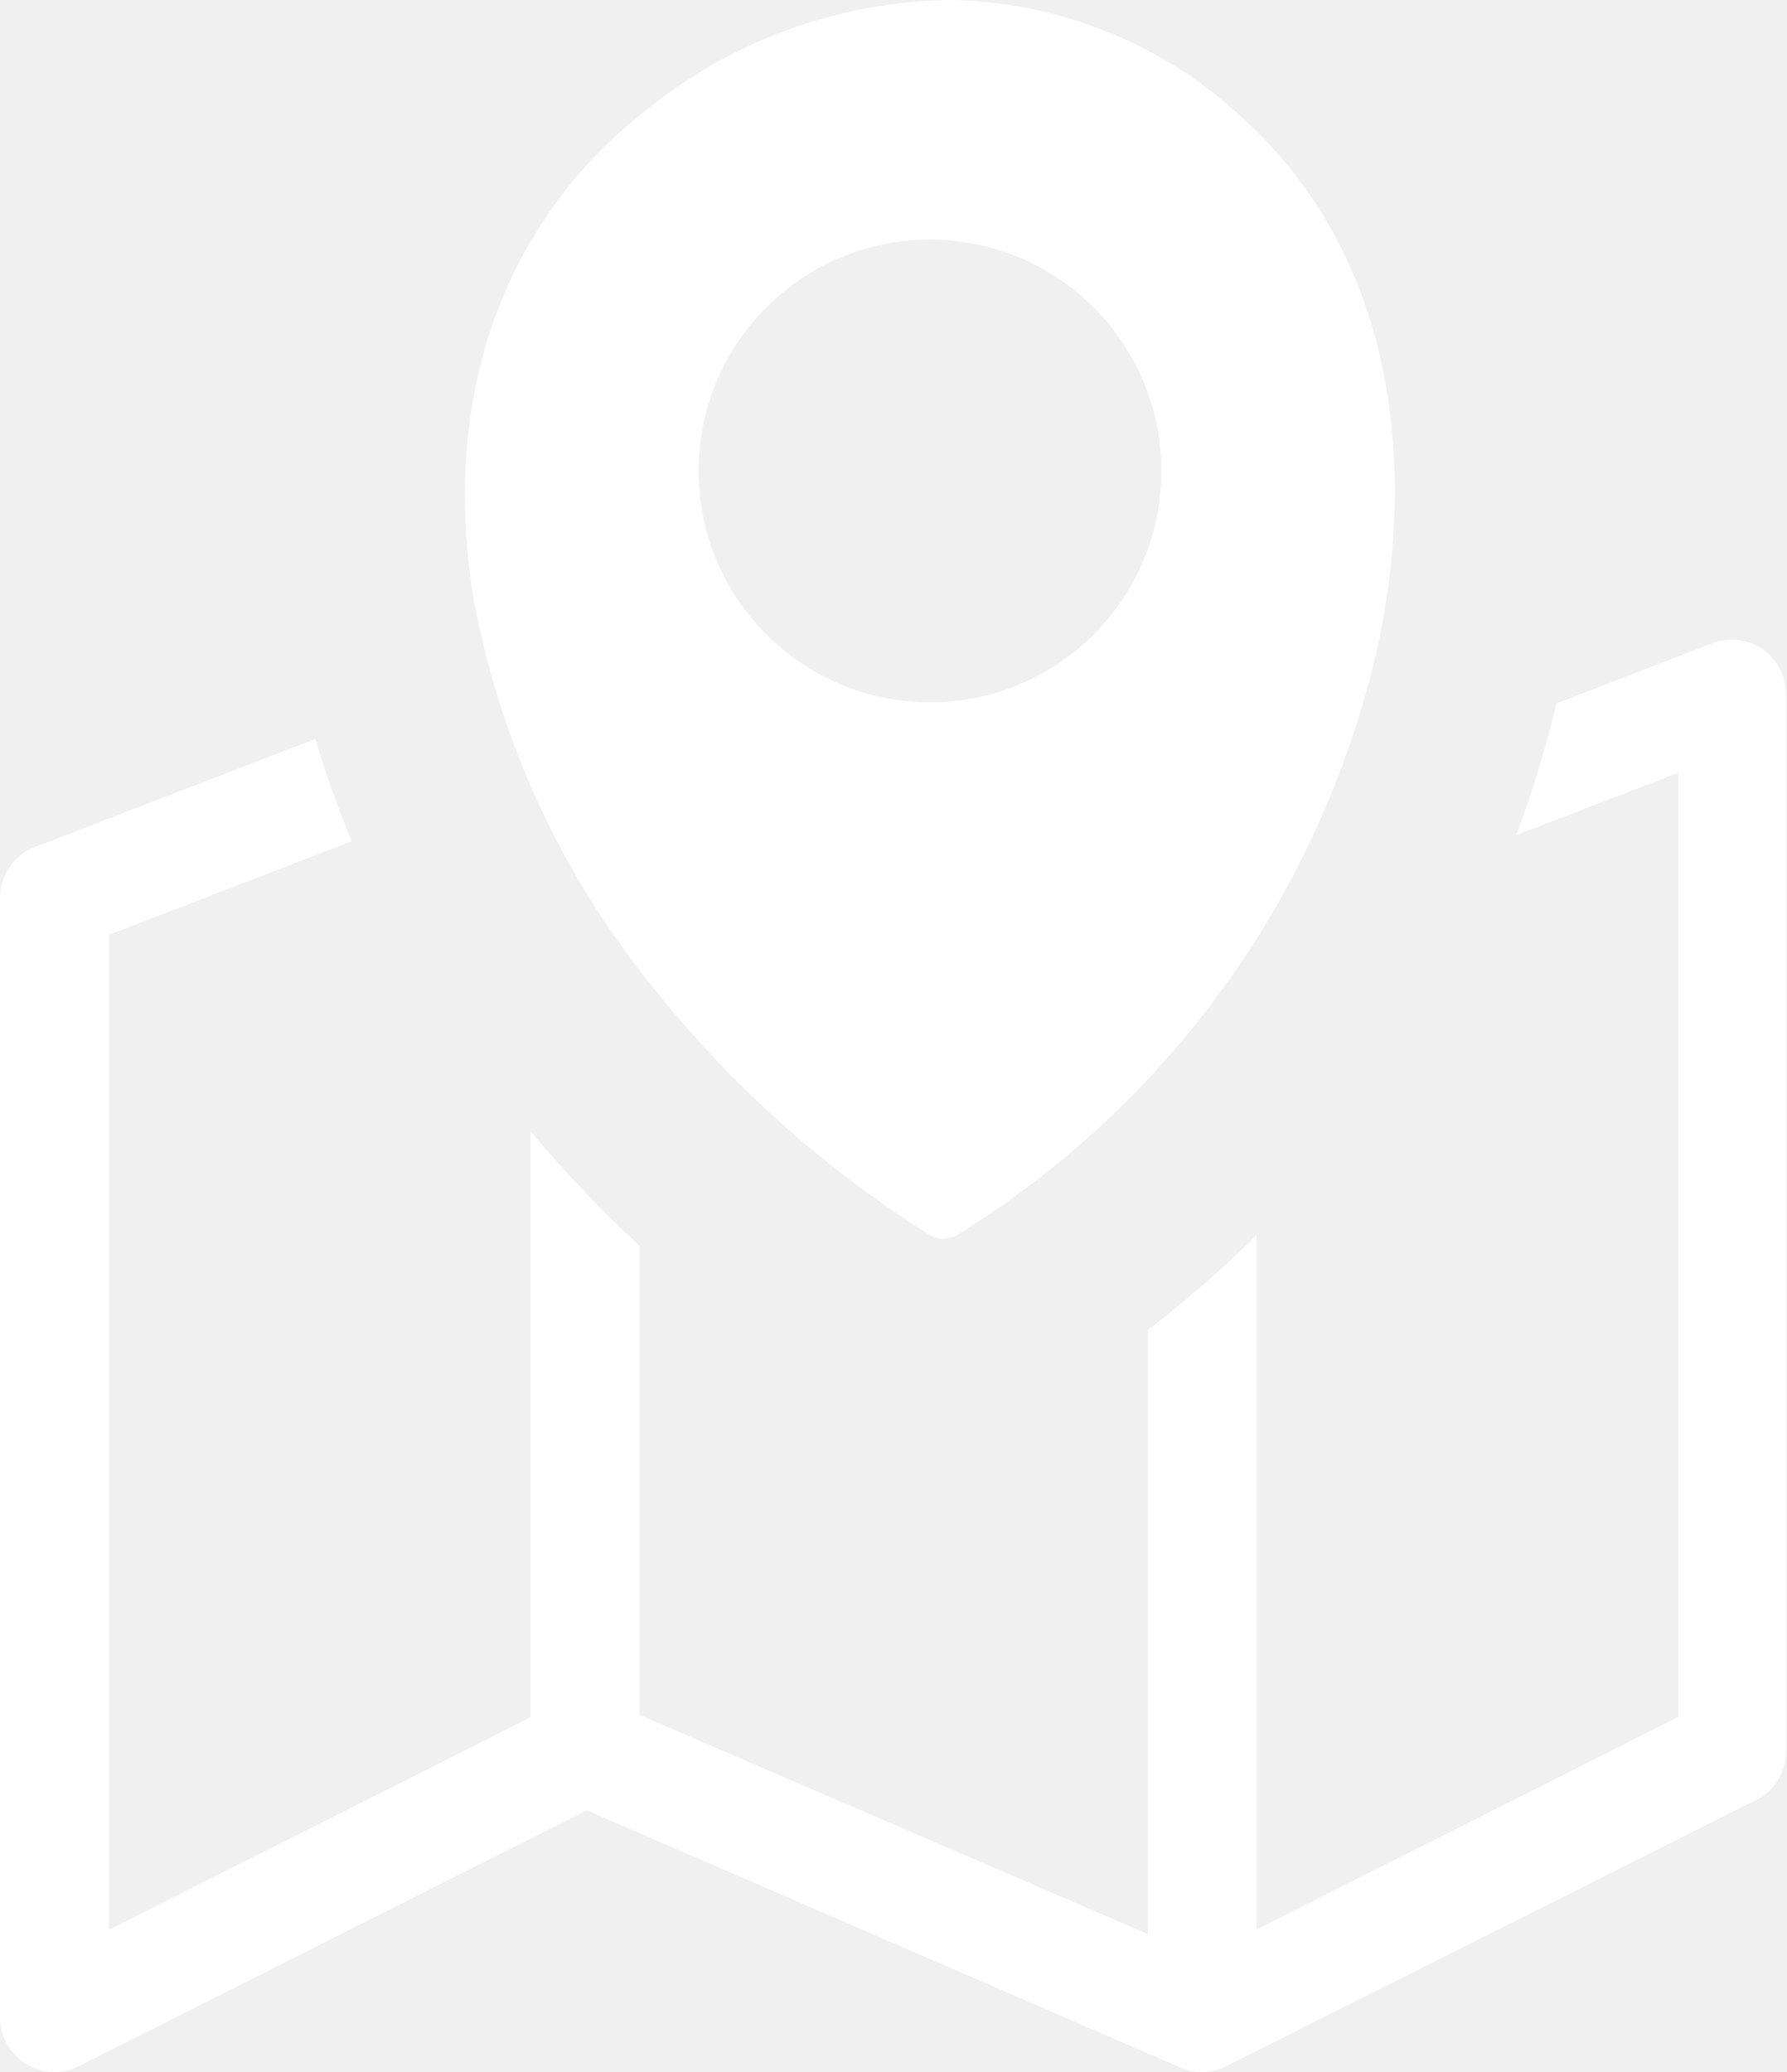
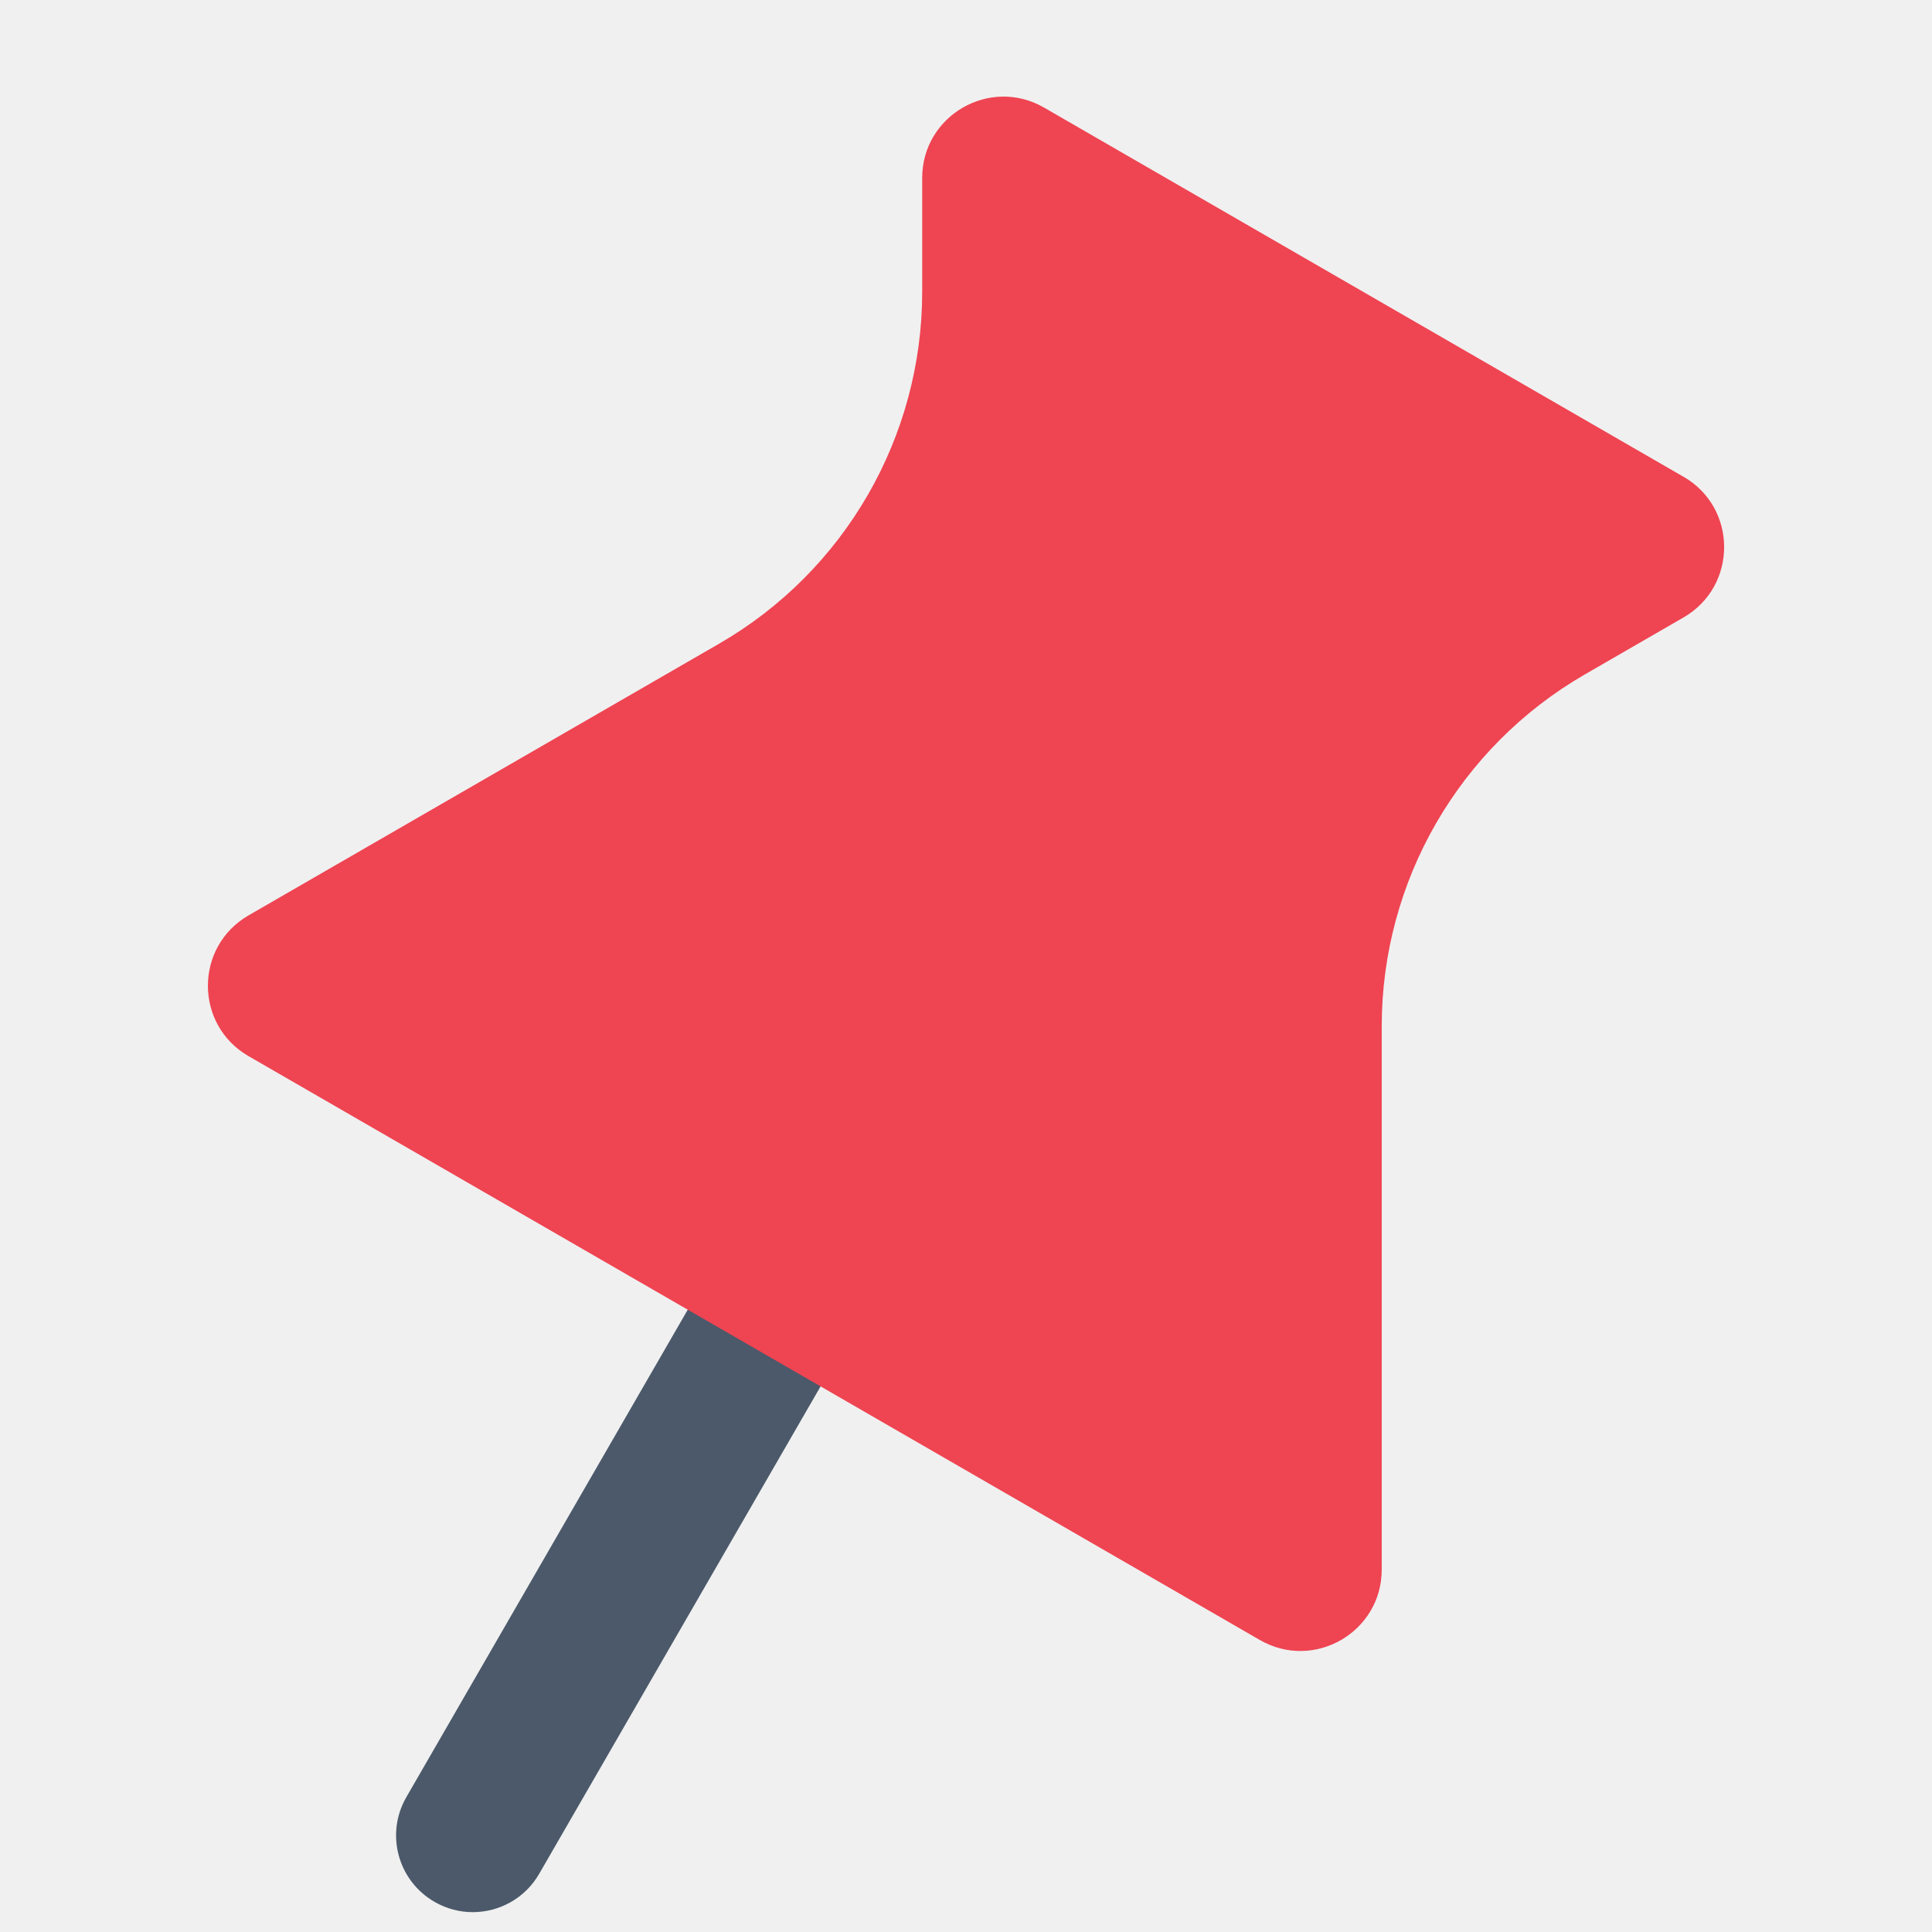
- <svg xmlns="http://www.w3.org/2000/svg" id="Layer_1" data-name="Layer 1" viewBox="0 0 105.93 122.88">
-   <defs>
-     <style>.cls-1{fill-rule:evenodd;}</style>
-   </defs>
-   <path fill="#ffffff" class="cls-1" d="M56.92,73.14a1.62,1.62,0,0,1-1.86.06A65.25,65.25,0,0,1,38.92,58.8,51.29,51.29,0,0,1,28.06,35.37C26.77,27.38,28,19.7,32,13.45a27,27,0,0,1,6-6.66A29.23,29.23,0,0,1,56.36,0,26,26,0,0,1,73.82,7.12a26,26,0,0,1,4.66,5.68c4.27,7,5.19,16,3.31,25.12A55.29,55.29,0,0,1,56.92,73.14Zm-19,.74V101.7l30.15,13V78.87a65.17,65.17,0,0,0,6.45-5.63v41.18l25-12.59v-56l-9.61,3.7a61.61,61.61,0,0,0,2.38-7.81l9.3-3.59A3.22,3.22,0,0,1,105.7,40a3.18,3.18,0,0,1,.22,1.16v62.7a3.23,3.23,0,0,1-2,3L72.72,122.53a3.23,3.23,0,0,1-2.92,0l-35-15.17L4.68,122.53a3.22,3.22,0,0,1-4.33-1.42A3.28,3.28,0,0,1,0,119.66V53.24a3.23,3.23,0,0,1,2.32-3.1L18.7,43.82a58.63,58.63,0,0,0,2.16,6.07L6.46,55.44v59l25-12.59V67.09a76.28,76.28,0,0,0,6.46,6.79ZM55.15,14.21A13.72,13.72,0,1,1,41.43,27.93,13.72,13.72,0,0,1,55.15,14.21Z" />
+ <svg xmlns="http://www.w3.org/2000/svg" id="Layer_1" viewBox="0 0 40 40">
+   <g>
+     <path d="m9.787,39.589c-.269,0-.542-.069-.792-.214-.76-.438-1.021-1.409-.581-2.169l7.418-12.849c.438-.759,1.408-1.021,2.169-.581.76.438,1.021,1.409.581,2.169l-7.418,12.849c-.294.51-.827.795-1.377.795Z" fill="#4b596a" />
+     <path d="m34.855,9.871l-13.238-7.643c-1.122-.648-2.524.162-2.524,1.457v2.357c0,3.006-1.603,5.783-4.206,7.286l-9.741,5.624c-1.122.648-1.122,2.267,0,2.914l20.937,12.088c1.122.648,2.524-.162,2.524-1.457v-11.248c0-3.006,1.603-5.783,4.206-7.286l2.042-1.179c1.122-.648,1.122-2.267,0-2.914Z" fill="#ef4452" />
+   </g>
+   <rect x="0" width="40" height="40" fill="none" />
</svg>
